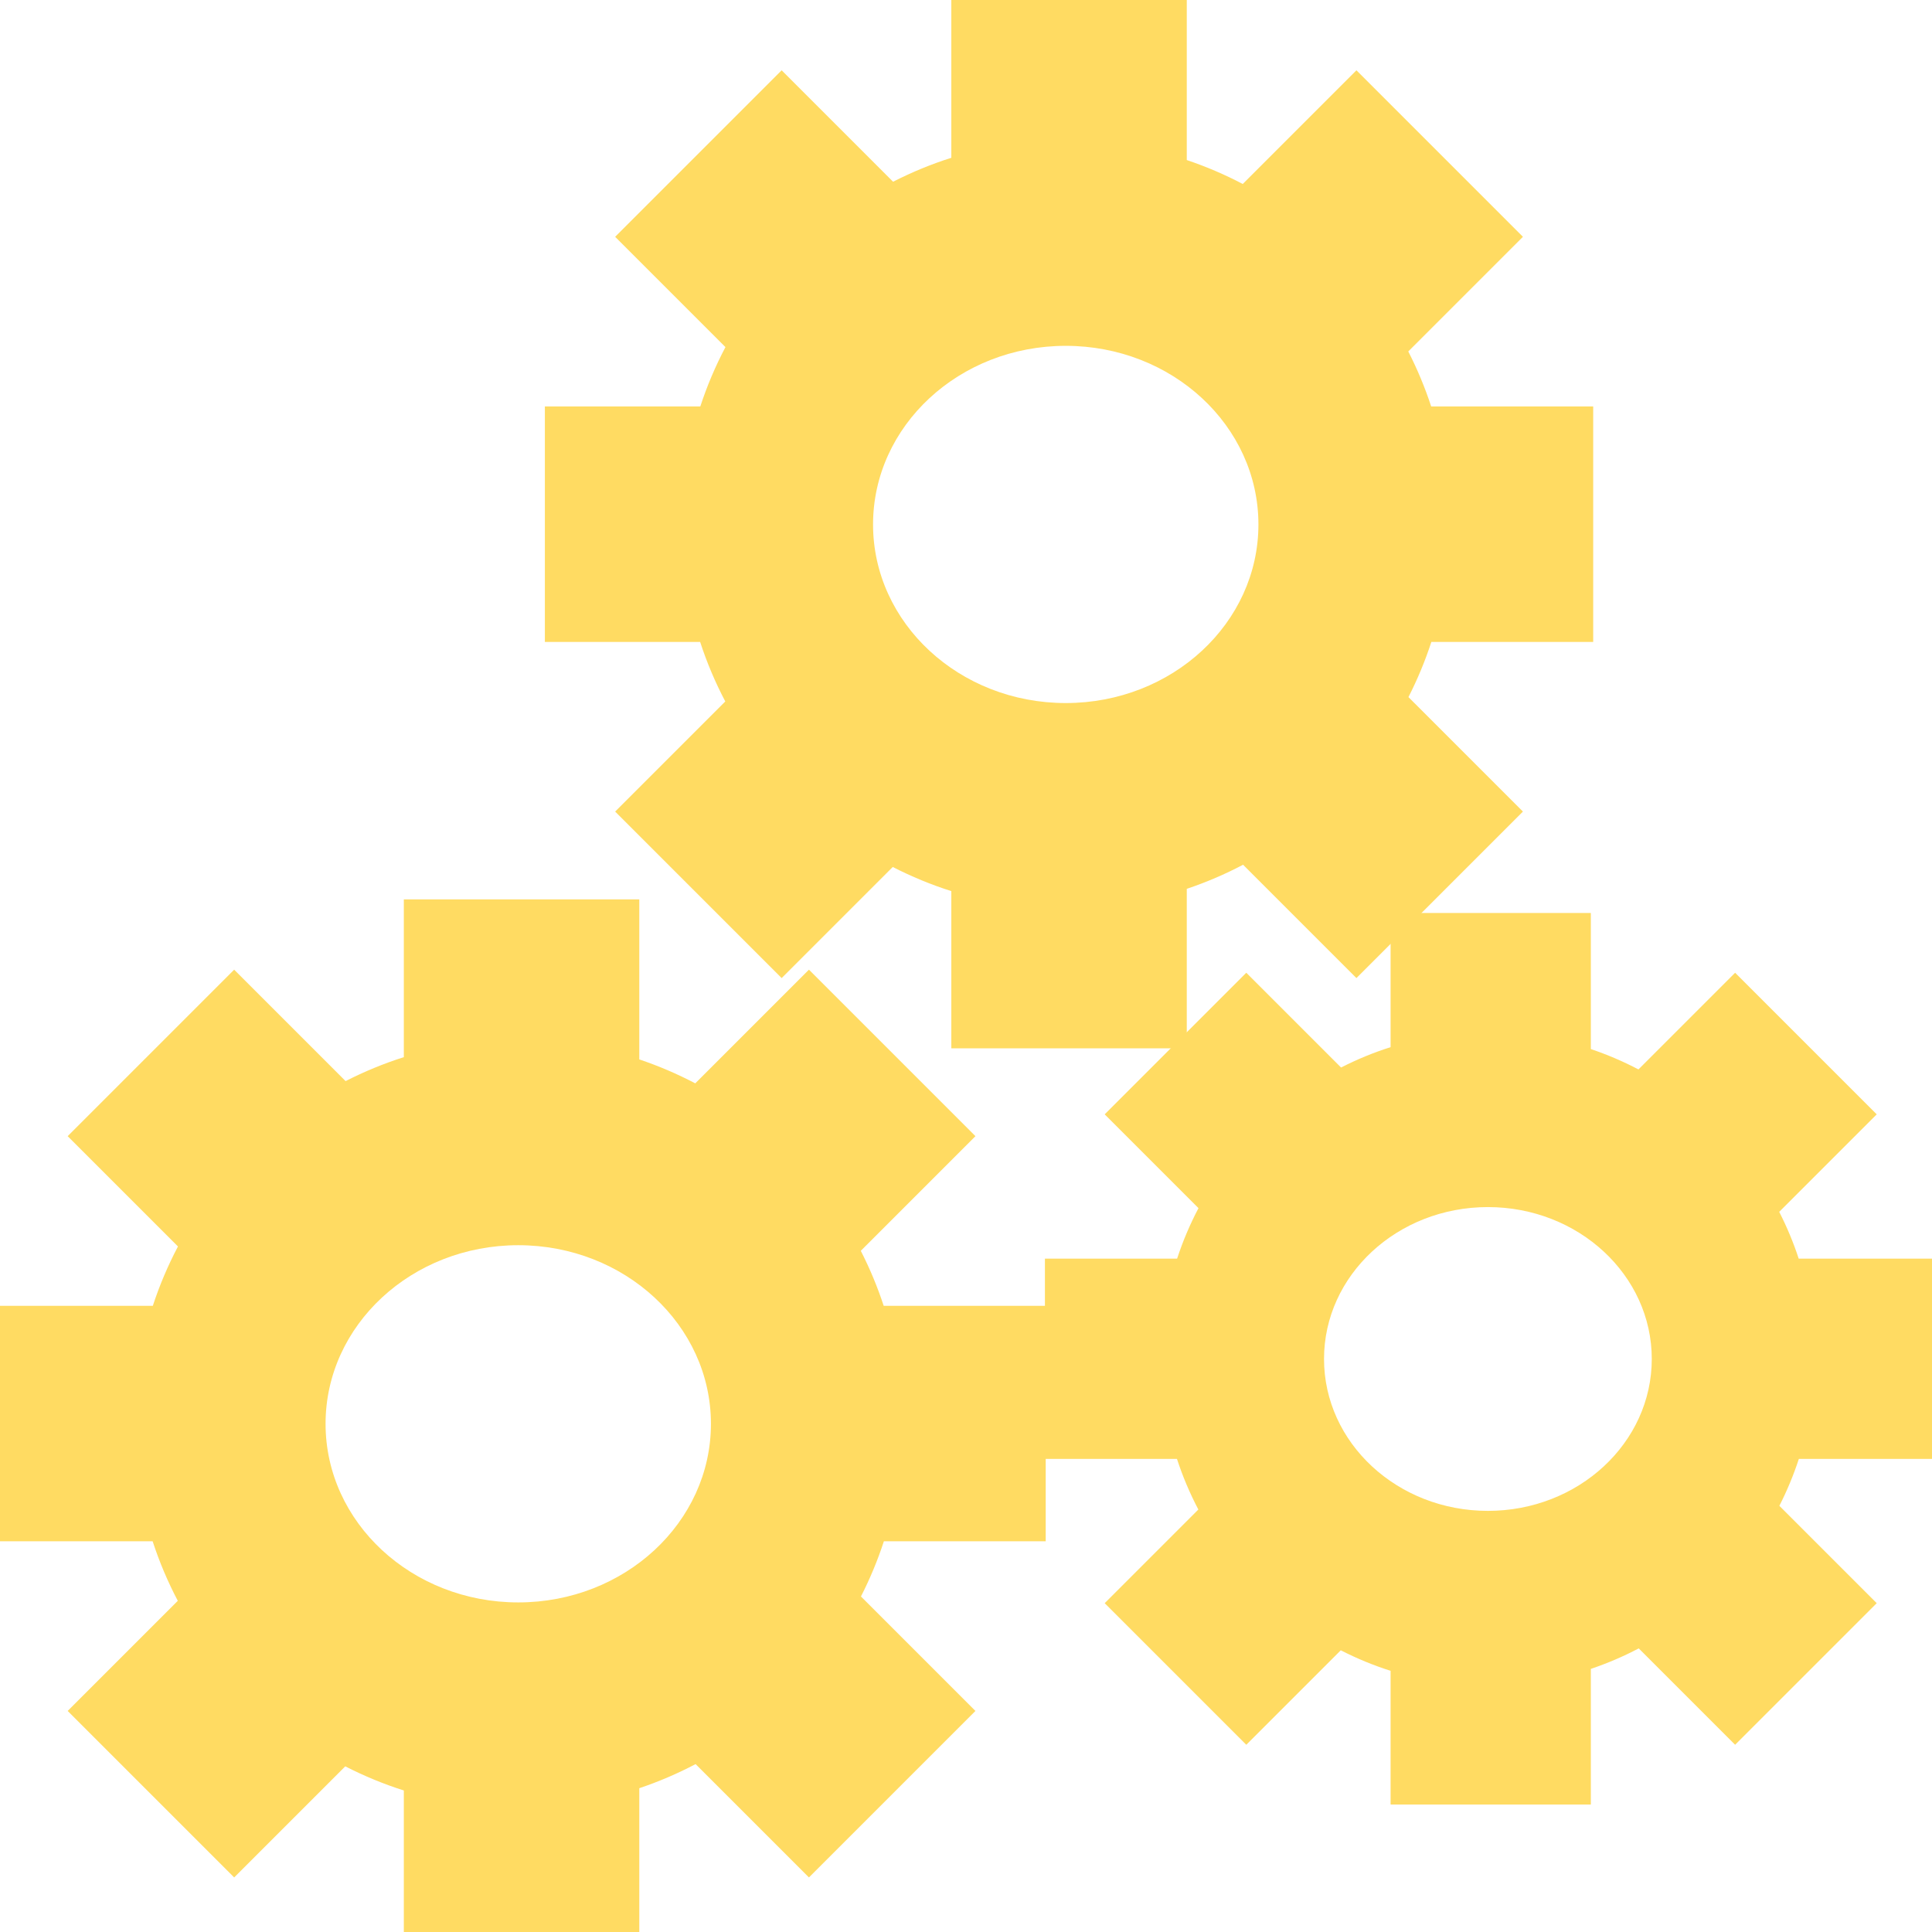
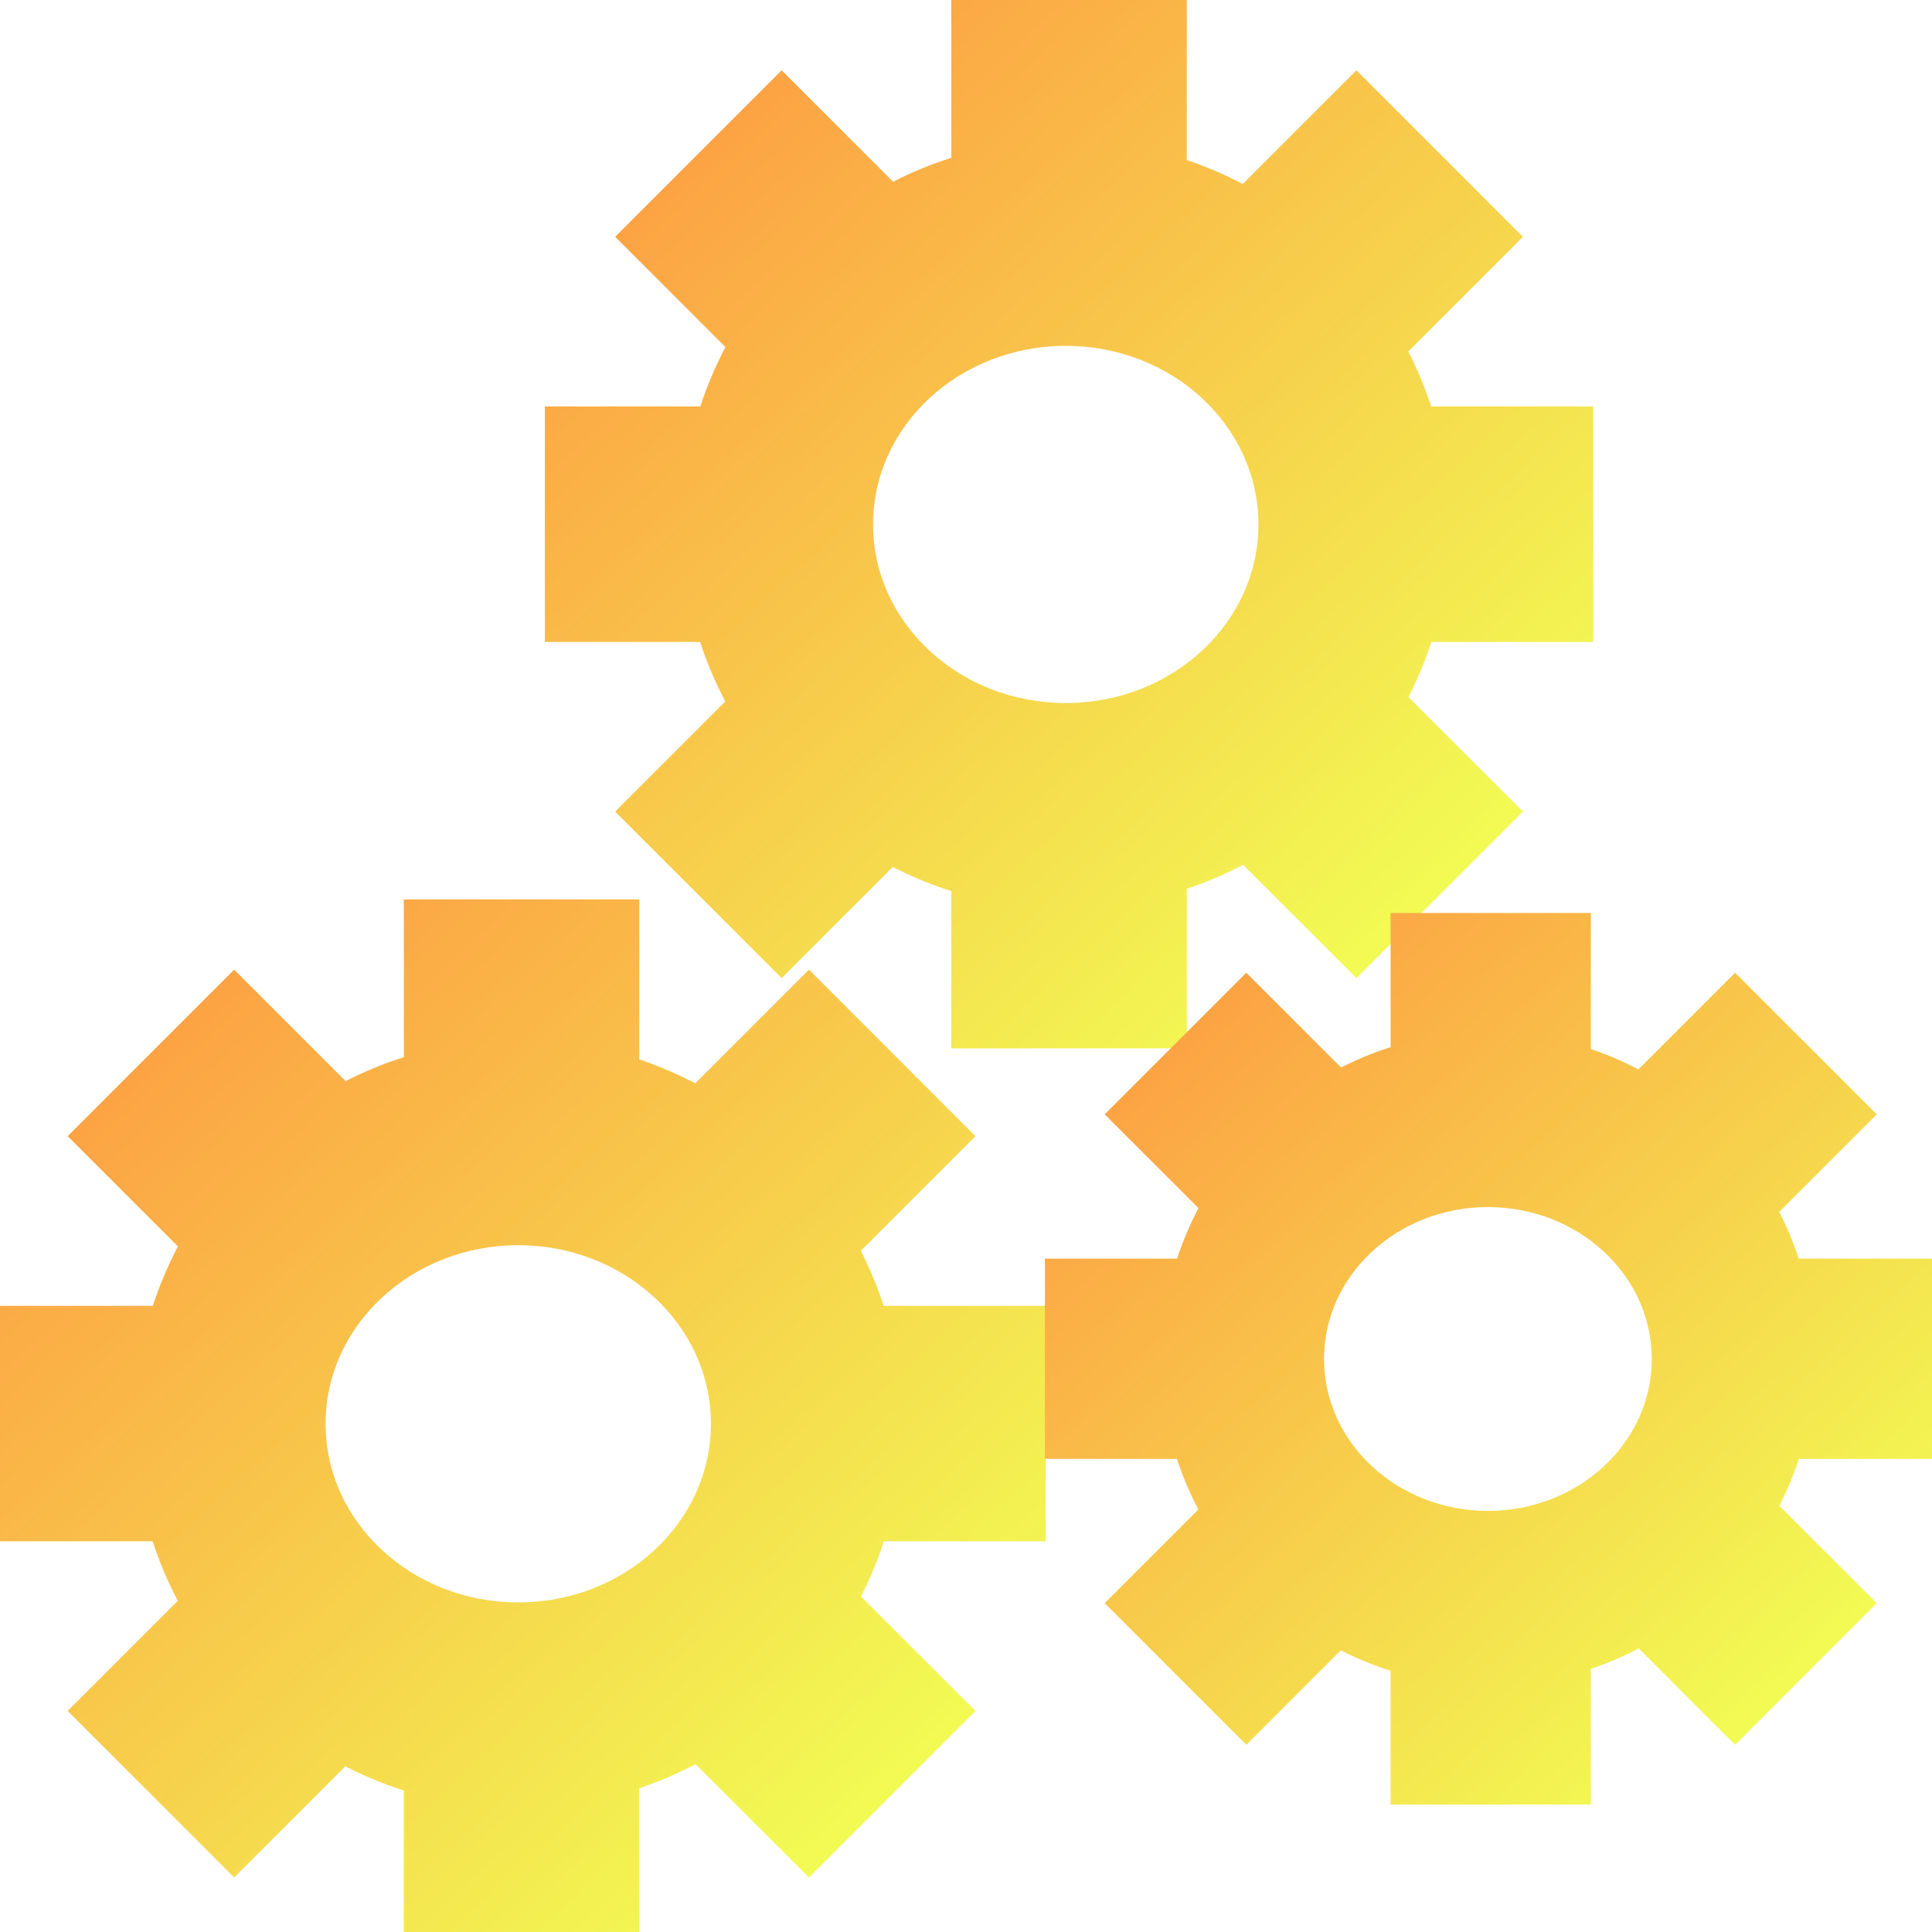
<svg xmlns="http://www.w3.org/2000/svg" xmlns:xlink="http://www.w3.org/1999/xlink" width="500" height="500" viewBox="0 0 500 500" version="1.1" id="svg1" xml:space="preserve">
  <defs id="defs1">
+     <linearGradient id="linearGradient1">
+       <stop style="stop-color:#ff8c40;stop-opacity:1;" offset="0" id="stop1" />
+       <stop style="stop-color:#f1ff54;stop-opacity:1;" offset="1" id="stop2" />
+     </linearGradient>
    <linearGradient id="swatch61">
      <stop style="stop-color:#5090d0;stop-opacity:1;" offset="0" id="stop61" />
    </linearGradient>
    <linearGradient id="swatch30">
      <stop style="stop-color:#f9f9f9;stop-opacity:1;" offset="0" id="stop30" />
    </linearGradient>
+     <linearGradient xlink:href="#linearGradient1" id="linearGradient2" x1="8.036" y1="204.118" x2="247.446" y2="465.48" gradientUnits="userSpaceOnUse" />
  </defs>
-   <path id="path7" style="color:#000000;opacity:1;fill:#ffdb62;fill-opacity:1;stroke-width:0.864;stroke-linejoin:round;-inkscape-stroke:none;paint-order:markers fill stroke" d="m 104.512,232.76 v 40.831 c -5.223,1.65 -10.253,3.742 -15.074,6.197 l -28.839,-28.839 -43.088,43.088 28.545,28.545 c -2.581,4.901 -4.766,10.035 -6.507,15.364 H -0.676 v 60.936 H 39.504 c 1.739,5.346 3.926,10.493 6.509,15.409 L 17.513,442.792 60.601,485.88 89.352,457.129 c 4.847,2.474 9.906,4.583 15.16,6.242 v 40.694 h 60.936 v -41.28 c 5.046,-1.697 9.917,-3.785 14.575,-6.237 l 29.33,29.33 43.088,-43.088 -29.625,-29.625 c 2.33,-4.575 4.322,-9.344 5.929,-14.283 h 41.885 v -60.936 h -41.931 c -1.609,-4.923 -3.599,-9.677 -5.927,-14.237 l 29.672,-29.672 -43.088,-43.088 -29.421,29.421 c -4.631,-2.433 -9.472,-4.507 -14.487,-6.194 v -41.416 z m 29.611,89.498 a 49.867,46.223 0 0 1 49.867,46.222 49.867,46.223 0 0 1 -49.867,46.223 49.867,46.223 0 0 1 -49.867,-46.223 49.867,46.223 0 0 1 49.867,-46.222 z" />
+   <path id="path7" style="color:#000000;opacity:1;fill:url(#linearGradient2);fill-opacity:1;stroke-width:0.864;stroke-linejoin:round;-inkscape-stroke:none;paint-order:markers fill stroke" d="m 104.512,232.76 v 40.831 c -5.223,1.65 -10.253,3.742 -15.074,6.197 l -28.839,-28.839 -43.088,43.088 28.545,28.545 c -2.581,4.901 -4.766,10.035 -6.507,15.364 H -0.676 v 60.936 H 39.504 c 1.739,5.346 3.926,10.493 6.509,15.409 L 17.513,442.792 60.601,485.88 89.352,457.129 c 4.847,2.474 9.906,4.583 15.16,6.242 v 40.694 h 60.936 v -41.28 c 5.046,-1.697 9.917,-3.785 14.575,-6.237 l 29.33,29.33 43.088,-43.088 -29.625,-29.625 c 2.33,-4.575 4.322,-9.344 5.929,-14.283 h 41.885 v -60.936 h -41.931 c -1.609,-4.923 -3.599,-9.677 -5.927,-14.237 l 29.672,-29.672 -43.088,-43.088 -29.421,29.421 c -4.631,-2.433 -9.472,-4.507 -14.487,-6.194 v -41.416 z m 29.611,89.498 a 49.867,46.223 0 0 1 49.867,46.222 49.867,46.223 0 0 1 -49.867,46.223 49.867,46.223 0 0 1 -49.867,-46.223 49.867,46.223 0 0 1 49.867,-46.222 z" />
  <use x="0" y="0" xlink:href="#path7" id="use2" transform="translate(141.6891,-232.7545)" />
  <use x="0" y="0" xlink:href="#use2" id="use3" transform="matrix(0.8504688,0,0,0.8504688,150.4977,236.2716)" />
</svg>
